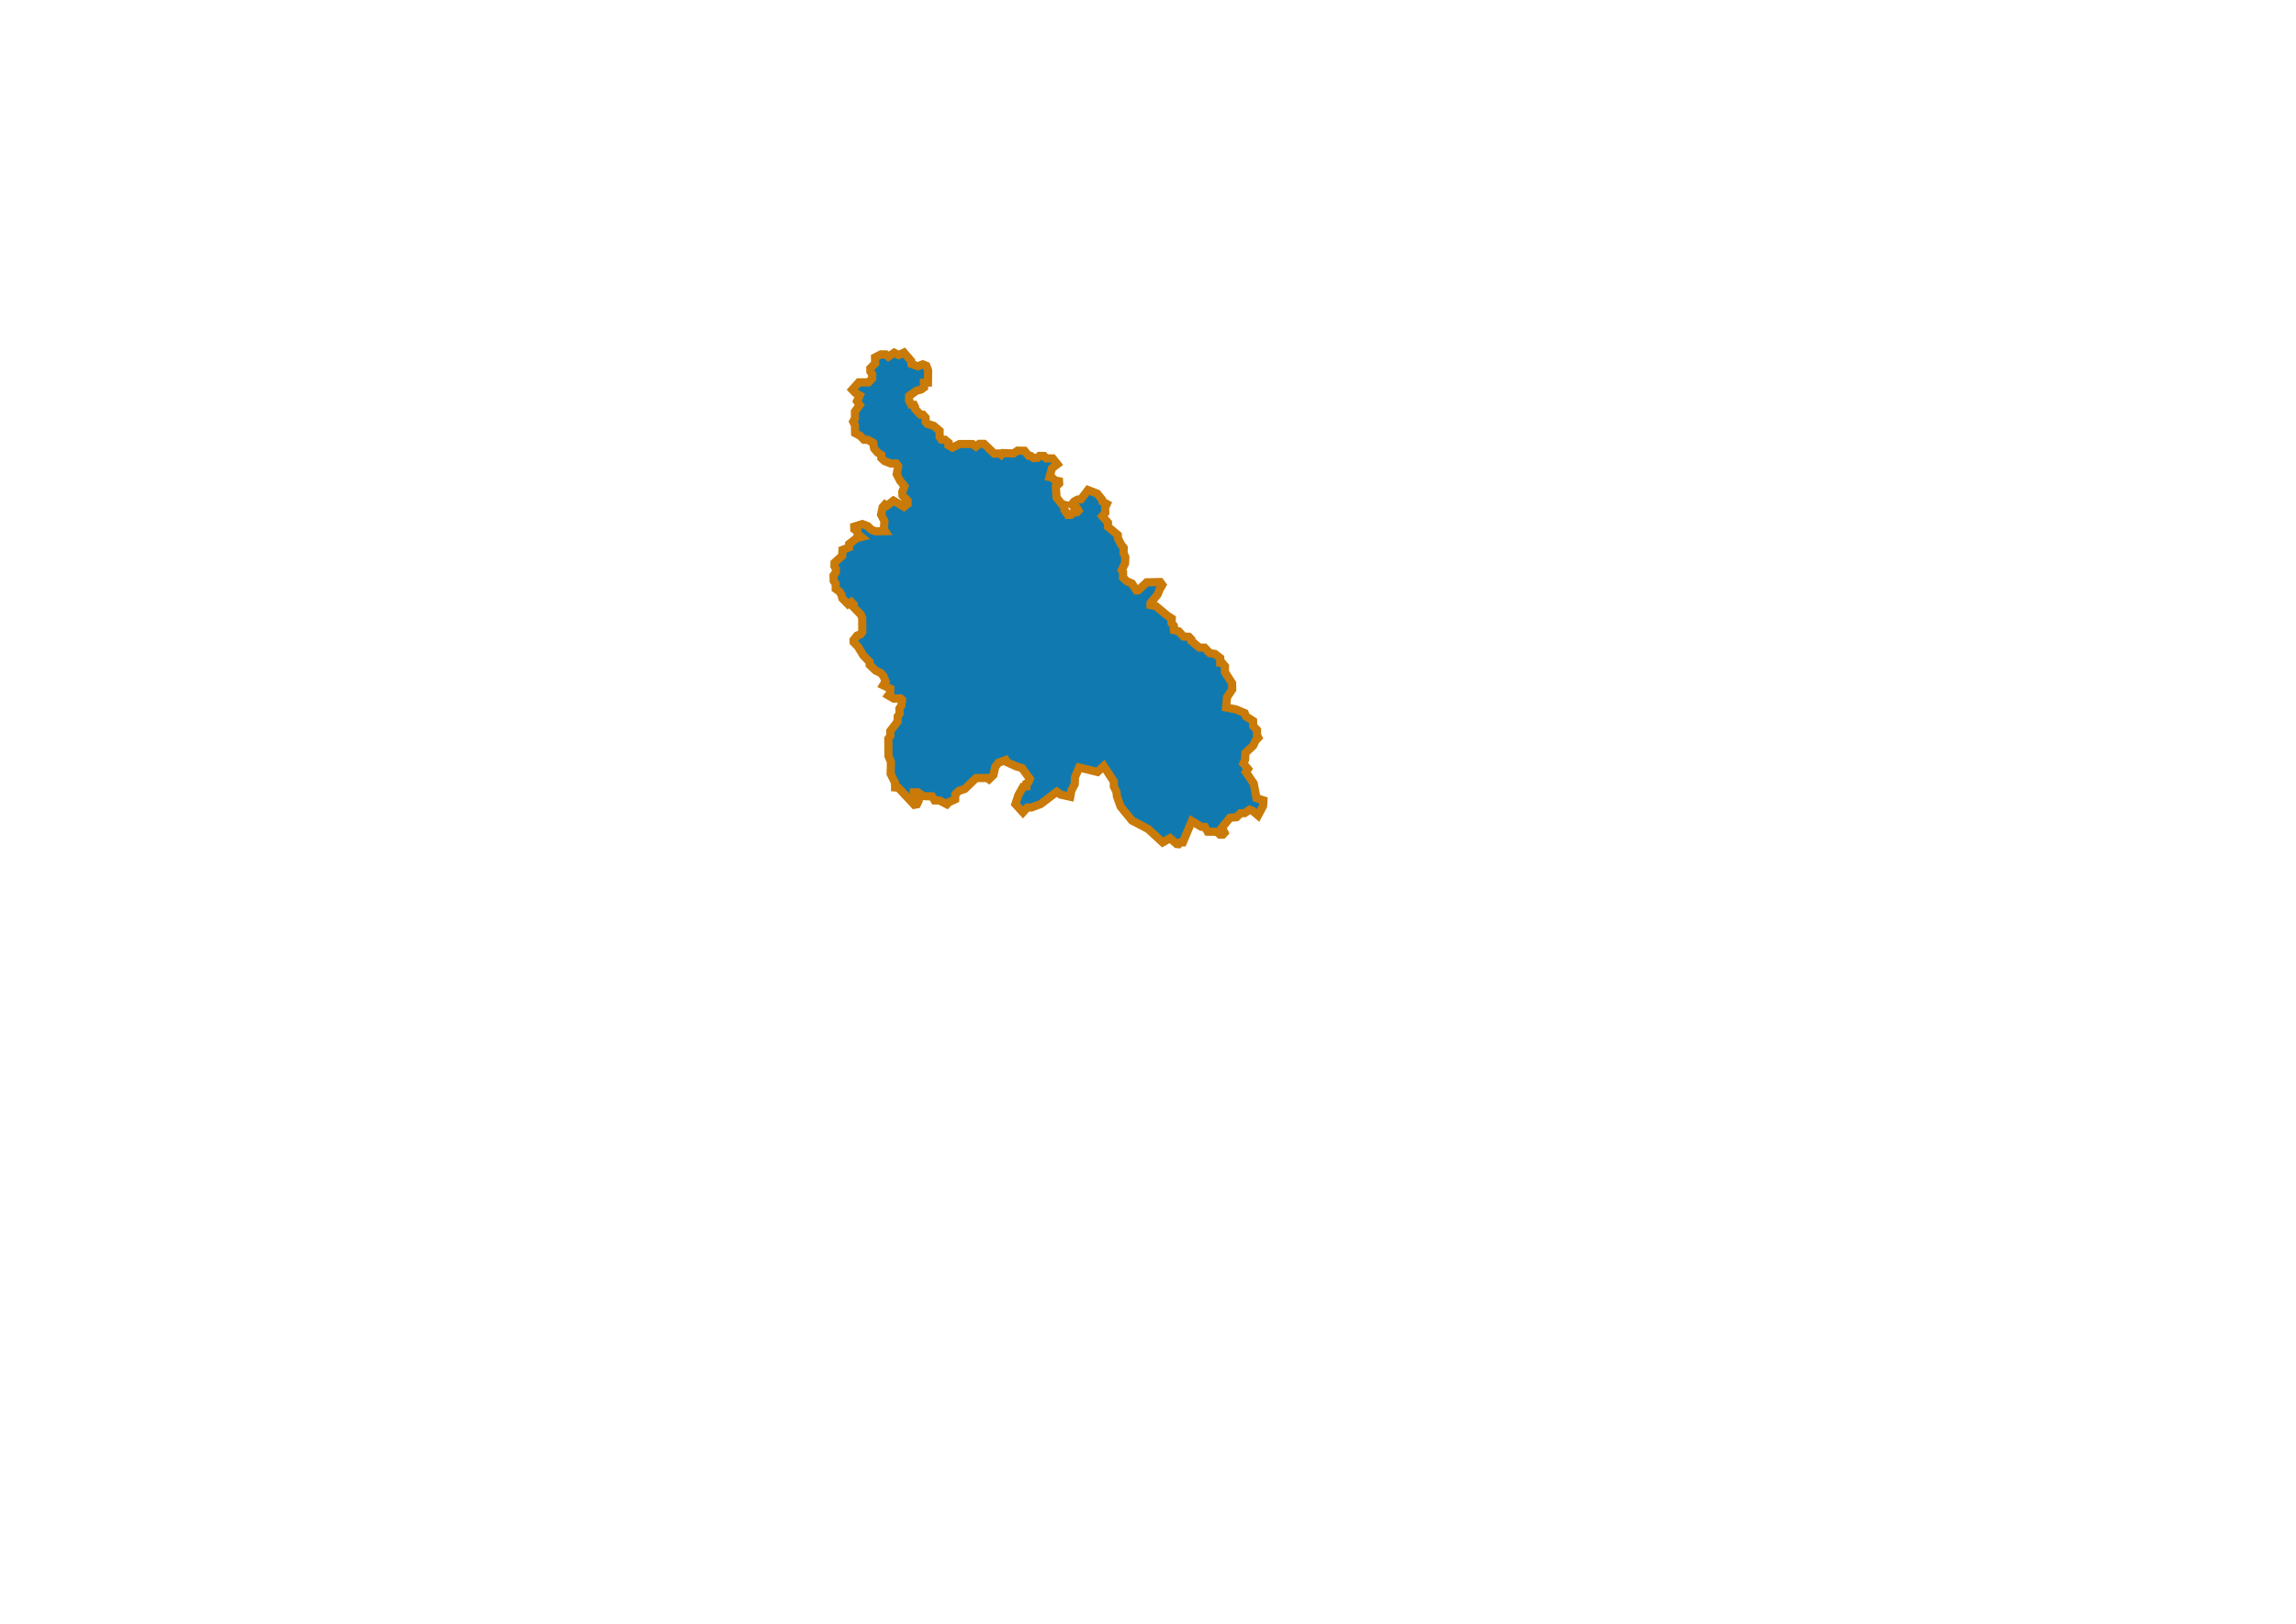
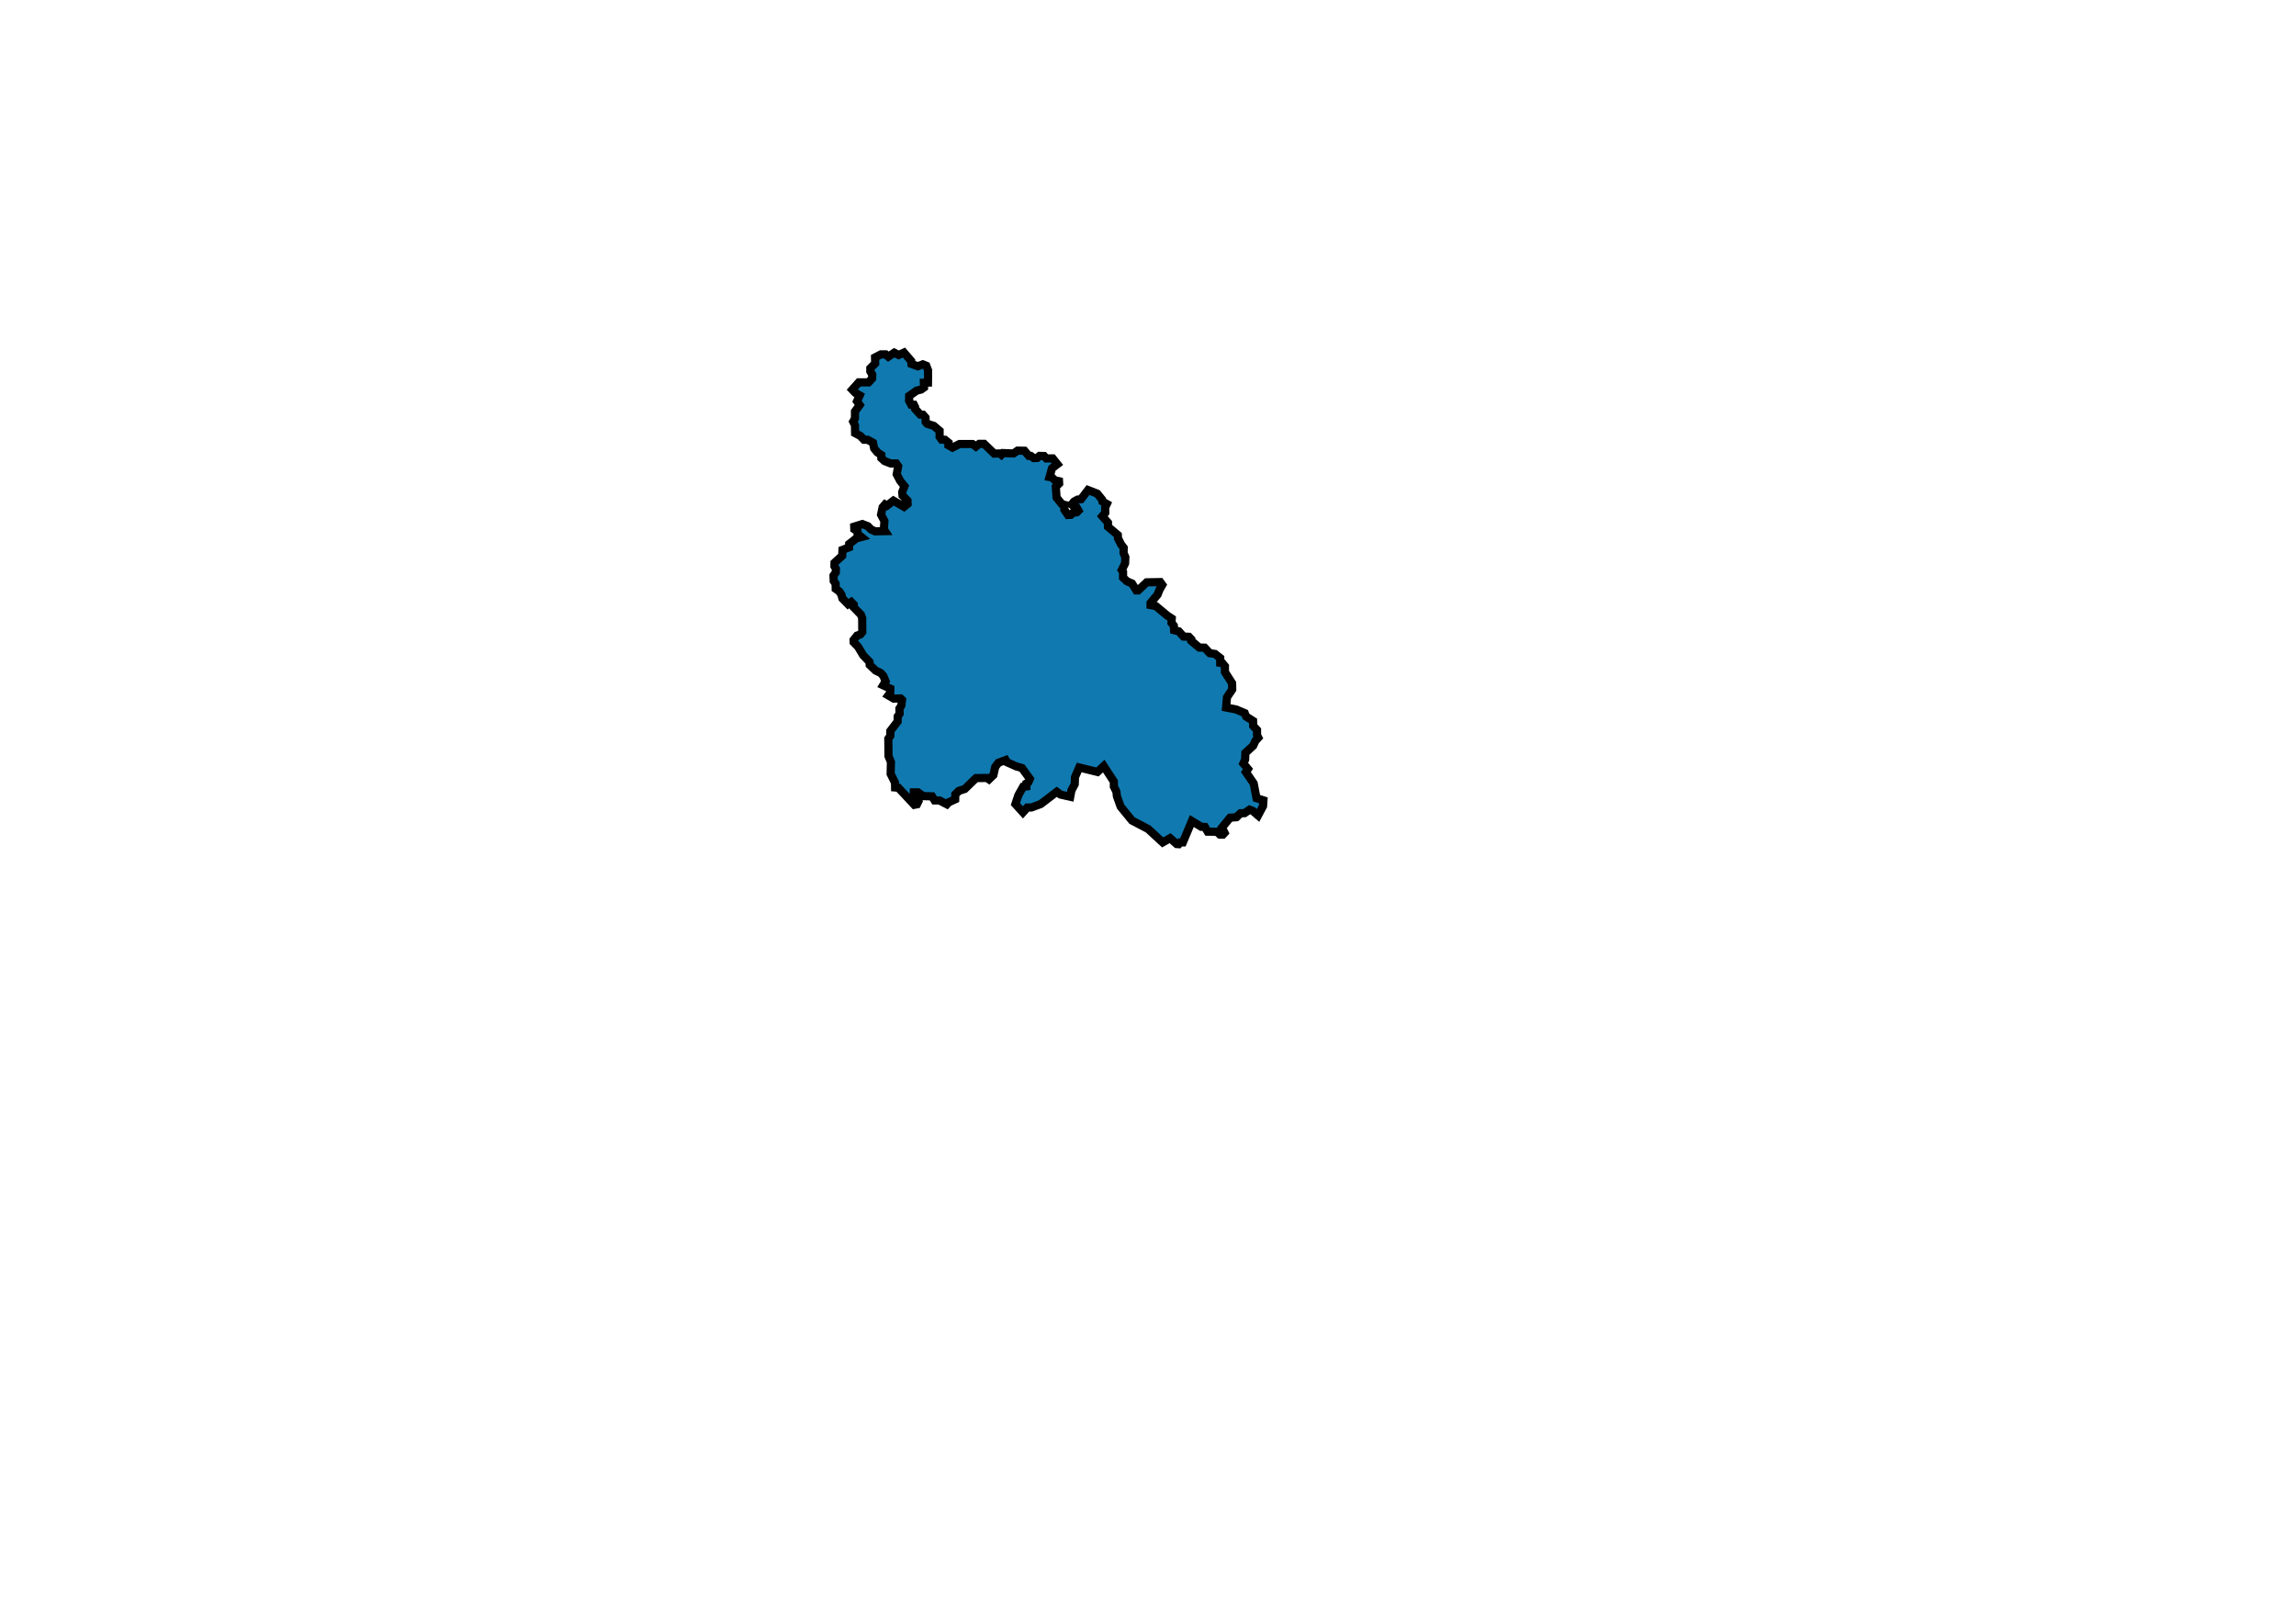
<svg xmlns="http://www.w3.org/2000/svg" id="svg2" width="841.89pt" height="595.276pt" version="1.0">
  <defs id="defs5" />
-   <path id="path3992" style="fill:#107ab0;fill-opacity:1;fill-rule:evenodd;stroke:#c97a08;stroke-width:4;stroke-linecap:butt;stroke-linejoin:miter;stroke-opacity:1;stroke-dasharray:none" d="M 617.5,394.032 L 615.063,398.595 L 612.438,396.345 L 610.938,395.783 L 608.5,397.47 L 606.5,397.533 L 604.5,399.47 L 601.375,399.72 L 597.438,404.533 L 598.688,407.095 L 597.875,407.97 L 596.438,407.97 L 594.938,406.595 L 590.438,406.533 L 589.063,404.22 L 587.313,404.158 L 582.688,401.345 L 578.313,411.783 L 577,411.783 L 576.25,412.658 L 575.313,412.595 L 572.063,409.72 L 568.438,411.783 L 561.313,405.22 L 553.438,401.095 L 547.875,394.283 L 546.063,389.22 L 545.813,386.97 L 544.563,384.47 L 544.563,382.033 L 539.625,374.47 L 536.563,377.345 L 527.625,375.158 L 525.563,379.908 L 525.438,383.345 L 523.813,386.408 L 523.25,389.47 L 518.5,388.408 L 516.688,387.033 L 508.813,393.033 L 504.25,394.72 L 502.25,394.72 L 500.125,397.095 L 496.438,393.033 L 497.875,388.72 L 500.188,384.595 L 501.813,384.408 L 501.813,382.97 L 502.813,382.345 L 503.5,380.72 L 499.625,375.408 L 496.938,374.658 L 492.313,372.595 L 491.688,371.533 L 488.125,372.845 L 486.563,374.908 L 485.688,378.845 L 483.5,380.97 L 482.438,380.283 L 477.188,380.345 L 471.688,385.658 L 468.813,386.595 L 467.063,388.283 L 467,390.72 L 463.875,392.158 L 462.938,393.158 L 459.313,391.283 L 456.938,391.283 L 455.688,389.283 L 451.375,389.158 L 448.813,387.345 L 446.75,387.345 L 446.688,389.033 L 448.938,391.845 L 448.313,393.158 L 447,393.408 L 439.202,385.061 L 437.611,384.928 L 437.567,382.542 L 435.445,378.299 L 435.578,372.466 L 434.385,369.593 L 434.296,361.108 L 435.313,359.649 L 435.268,357.351 L 438.848,352.667 L 438.892,350.192 L 439.82,348.866 L 439.732,346.347 L 440.66,344.933 L 441.014,342.104 L 440.262,341.397 L 436.948,341.486 L 434.296,339.939 L 435.224,338.701 L 435.268,336.624 L 431.777,334.989 L 432.97,333.044 L 431.865,330.393 L 430.54,328.934 L 428.153,327.83 L 425.192,325.001 L 425.104,323.543 L 422.01,320.317 L 419.491,316.118 L 417.37,313.953 L 417.326,312.848 L 419.049,310.682 L 420.64,310.108 L 421.568,308.959 L 421.524,302.153 L 420.905,300.473 L 417.37,296.849 L 417.414,295.568 L 416.177,294.286 L 414.63,295.347 L 411.846,292.518 L 411.359,290.662 L 410.343,289.115 L 408.575,287.834 L 408.531,285.271 L 407.603,283.989 L 407.514,281.337 L 408.619,279.79 L 408.664,278.023 L 407.951,276.776 L 407.995,275.097 L 411.752,271.65 L 411.884,268.821 L 415.11,267.54 L 415.155,265.905 L 418.734,263.12 L 421.121,262.502 L 419.265,260.999 L 419.22,259.717 L 417.674,258.701 L 417.63,257.419 L 421.607,256.182 L 424.259,257.198 L 425.894,258.834 L 427.838,259.717 L 432.7,259.629 L 432.125,258.745 L 432.39,254.679 L 430.755,251.586 L 431.506,247.962 L 432.7,246.592 L 433.672,247.166 L 436.81,244.736 L 441.98,247.741 L 443.704,246.327 L 443.66,244.691 L 441.229,242.217 L 441.097,240.493 L 442.201,237.665 L 440.08,235.013 L 438.401,231.831 L 439.108,227.898 L 438.136,226.528 L 435.528,226.572 L 432.479,225.379 L 430.888,223.92 L 430.875,222.407 L 429,221.157 L 427.375,219.219 L 426.813,216.407 L 424.188,214.969 L 422.438,214.969 L 420.625,213.094 L 418.063,211.719 L 418,207.844 L 417.125,206.094 L 418,204.532 L 418,201.157 L 420.313,197.969 L 419,196.157 L 420.313,193.282 L 418.25,192.094 L 416.688,190.469 L 419.875,186.907 L 424.625,186.907 L 426.375,185.032 L 426.438,183.094 L 425.5,181.532 L 425.5,180.032 L 427.875,177.657 L 427.813,174.719 L 430.688,173.219 L 433,173.219 L 434.313,174.344 L 437.188,172.407 L 439.375,173.532 L 441.938,172.344 L 445.5,176.469 L 445.625,177.907 L 445.625,177.907 L 445.625,177.907 L 448.75,179.032 L 451.188,178.094 L 452.875,178.782 L 453.75,181.094 L 453.75,181.094 L 453.75,181.094 L 453.688,187.032 L 451.688,187.094 L 451.75,189.407 L 450.313,190.407 L 448.125,190.969 L 444.5,193.532 L 444.438,195.844 L 445.5,197.844 L 446.813,197.844 L 447.375,198.969 L 447.375,199.844 L 449.938,202.657 L 451.25,202.719 L 452.5,204.157 L 452.563,206.282 L 453.313,207.157 L 456.5,208.157 L 459.375,210.594 L 459.375,213.532 L 460.375,214.907 L 462,214.969 L 463.75,216.407 L 463.688,217.657 L 465.688,218.782 L 469.125,217.032 L 475.438,217.032 L 477.125,218.282 L 478.75,216.969 L 481.125,216.969 L 486.063,221.719 L 488.813,221.657 L 489.563,222.282 L 490.313,221.469 L 495.5,221.657 L 497.5,220.282 L 500.875,220.344 L 503,222.844 L 503.938,222.844 L 505.375,223.907 L 507.125,223.844 L 508.25,222.844 L 510.438,222.907 L 511.563,224.094 L 514.688,224.094 L 516.938,226.907 L 514.313,228.907 L 513.125,233.157 L 514.25,233.344 L 515.75,234.782 L 517.75,235.219 L 517.813,236.344 L 516.188,237.969 L 516.563,243.219 L 519.188,246.469 L 520.438,246.782 L 520.375,249.157 L 522.125,251.719 L 523.5,251.657 L 524.625,250.657 L 526.438,250.407 L 527.25,249.594 L 526.438,248.157 L 525,247.657 L 523.938,246.594 L 525.125,245.157 L 526.813,244.219 L 528.5,244.032 L 531.938,239.532 L 536.438,241.282 L 538.813,244.219 L 539,245.157 L 541.125,246.344 L 540.313,248.094 L 540.375,250.657 L 538.938,252.344 L 541.688,255.469 L 541.688,257.469 L 546.5,261.532 L 546.563,263.094 L 548.125,266.157 L 549.375,267.782 L 549.313,270.344 L 550.188,272.344 L 550.063,275.344 L 548.438,278.657 L 549.063,279.594 L 549.063,282.344 L 551,284.157 L 553.438,285.219 L 555.563,288.594 L 556.438,288.594 L 560.625,284.657 L 567.25,284.532 L 568.25,285.907 L 566.938,288.157 L 565.938,290.657 L 562.5,294.782 L 562.5,295.782 L 565.125,296.282 L 570.75,300.969 L 572.875,302.344 L 572.75,304.469 L 573.875,305.844 L 574,308.032 L 576.313,308.594 L 578.625,311.157 L 581.25,311.282 L 582.438,312.532 L 582.438,313.282 L 586.313,316.532 L 588.938,316.594 L 591.438,319.282 L 594,319.657 L 596.563,321.657 L 596.563,323.969 L 597.563,324.094 L 598.875,325.657 L 598.875,328.532 L 602.375,333.969 L 602.438,337.032 L 599.875,340.844 L 599.438,345.844 L 604.313,346.782 L 608.563,348.594 L 609.188,350.219 L 612.625,352.407 L 612.688,354.844 L 614.563,356.844 L 614.563,359.344 L 615.188,360.594 L 613.75,362.157 L 612.688,364.532 L 608.875,368.032 L 608.75,371.282 L 607.875,373.219 L 610.125,375.907 L 609.125,377.407 L 612.938,382.969 L 614.313,390.157 L 617.688,391.219 L 617.5,394.032 z" />
+   <path id="path3992" style="fill:#107ab0;fill-opacity:1;fill-rule:evenodd;stroke:black;stroke-width:4;stroke-linecap:butt;stroke-linejoin:miter;stroke-opacity:1;stroke-dasharray:none" d="M 617.5,394.032 L 615.063,398.595 L 612.438,396.345 L 610.938,395.783 L 608.5,397.47 L 606.5,397.533 L 604.5,399.47 L 601.375,399.72 L 597.438,404.533 L 598.688,407.095 L 597.875,407.97 L 596.438,407.97 L 594.938,406.595 L 590.438,406.533 L 589.063,404.22 L 587.313,404.158 L 582.688,401.345 L 578.313,411.783 L 577,411.783 L 576.25,412.658 L 575.313,412.595 L 572.063,409.72 L 568.438,411.783 L 561.313,405.22 L 553.438,401.095 L 547.875,394.283 L 546.063,389.22 L 545.813,386.97 L 544.563,384.47 L 544.563,382.033 L 539.625,374.47 L 536.563,377.345 L 527.625,375.158 L 525.563,379.908 L 525.438,383.345 L 523.813,386.408 L 523.25,389.47 L 518.5,388.408 L 516.688,387.033 L 508.813,393.033 L 504.25,394.72 L 502.25,394.72 L 500.125,397.095 L 496.438,393.033 L 497.875,388.72 L 500.188,384.595 L 501.813,384.408 L 501.813,382.97 L 502.813,382.345 L 503.5,380.72 L 499.625,375.408 L 496.938,374.658 L 492.313,372.595 L 491.688,371.533 L 488.125,372.845 L 486.563,374.908 L 485.688,378.845 L 483.5,380.97 L 482.438,380.283 L 477.188,380.345 L 471.688,385.658 L 468.813,386.595 L 467.063,388.283 L 467,390.72 L 463.875,392.158 L 462.938,393.158 L 459.313,391.283 L 456.938,391.283 L 455.688,389.283 L 451.375,389.158 L 448.813,387.345 L 446.75,387.345 L 446.688,389.033 L 448.938,391.845 L 448.313,393.158 L 447,393.408 L 439.202,385.061 L 437.611,384.928 L 437.567,382.542 L 435.445,378.299 L 435.578,372.466 L 434.385,369.593 L 434.296,361.108 L 435.313,359.649 L 435.268,357.351 L 438.848,352.667 L 438.892,350.192 L 439.82,348.866 L 439.732,346.347 L 440.66,344.933 L 441.014,342.104 L 440.262,341.397 L 436.948,341.486 L 434.296,339.939 L 435.224,338.701 L 435.268,336.624 L 431.777,334.989 L 432.97,333.044 L 431.865,330.393 L 430.54,328.934 L 428.153,327.83 L 425.192,325.001 L 425.104,323.543 L 422.01,320.317 L 419.491,316.118 L 417.37,313.953 L 417.326,312.848 L 419.049,310.682 L 420.64,310.108 L 421.568,308.959 L 421.524,302.153 L 420.905,300.473 L 417.37,296.849 L 417.414,295.568 L 416.177,294.286 L 414.63,295.347 L 411.846,292.518 L 411.359,290.662 L 410.343,289.115 L 408.575,287.834 L 408.531,285.271 L 407.603,283.989 L 407.514,281.337 L 408.619,279.79 L 408.664,278.023 L 407.951,276.776 L 407.995,275.097 L 411.752,271.65 L 411.884,268.821 L 415.11,267.54 L 415.155,265.905 L 418.734,263.12 L 421.121,262.502 L 419.265,260.999 L 419.22,259.717 L 417.674,258.701 L 417.63,257.419 L 421.607,256.182 L 424.259,257.198 L 425.894,258.834 L 427.838,259.717 L 432.7,259.629 L 432.125,258.745 L 432.39,254.679 L 430.755,251.586 L 431.506,247.962 L 432.7,246.592 L 433.672,247.166 L 436.81,244.736 L 441.98,247.741 L 443.704,246.327 L 443.66,244.691 L 441.229,242.217 L 441.097,240.493 L 442.201,237.665 L 440.08,235.013 L 438.401,231.831 L 439.108,227.898 L 438.136,226.528 L 435.528,226.572 L 432.479,225.379 L 430.888,223.92 L 430.875,222.407 L 429,221.157 L 427.375,219.219 L 426.813,216.407 L 424.188,214.969 L 422.438,214.969 L 420.625,213.094 L 418.063,211.719 L 418,207.844 L 417.125,206.094 L 418,204.532 L 418,201.157 L 420.313,197.969 L 419,196.157 L 420.313,193.282 L 418.25,192.094 L 416.688,190.469 L 419.875,186.907 L 424.625,186.907 L 426.375,185.032 L 426.438,183.094 L 425.5,181.532 L 425.5,180.032 L 427.875,177.657 L 427.813,174.719 L 430.688,173.219 L 433,173.219 L 434.313,174.344 L 437.188,172.407 L 439.375,173.532 L 441.938,172.344 L 445.5,176.469 L 445.625,177.907 L 445.625,177.907 L 445.625,177.907 L 448.75,179.032 L 451.188,178.094 L 452.875,178.782 L 453.75,181.094 L 453.75,181.094 L 453.75,181.094 L 453.688,187.032 L 451.688,187.094 L 451.75,189.407 L 450.313,190.407 L 448.125,190.969 L 444.5,193.532 L 444.438,195.844 L 445.5,197.844 L 446.813,197.844 L 447.375,198.969 L 447.375,199.844 L 449.938,202.657 L 451.25,202.719 L 452.5,204.157 L 452.563,206.282 L 453.313,207.157 L 456.5,208.157 L 459.375,210.594 L 459.375,213.532 L 460.375,214.907 L 462,214.969 L 463.75,216.407 L 463.688,217.657 L 465.688,218.782 L 469.125,217.032 L 475.438,217.032 L 477.125,218.282 L 478.75,216.969 L 481.125,216.969 L 486.063,221.719 L 488.813,221.657 L 489.563,222.282 L 490.313,221.469 L 495.5,221.657 L 497.5,220.282 L 500.875,220.344 L 503,222.844 L 503.938,222.844 L 505.375,223.907 L 507.125,223.844 L 508.25,222.844 L 510.438,222.907 L 511.563,224.094 L 514.688,224.094 L 516.938,226.907 L 514.313,228.907 L 513.125,233.157 L 514.25,233.344 L 515.75,234.782 L 517.75,235.219 L 517.813,236.344 L 516.188,237.969 L 516.563,243.219 L 519.188,246.469 L 520.438,246.782 L 520.375,249.157 L 522.125,251.719 L 523.5,251.657 L 524.625,250.657 L 526.438,250.407 L 527.25,249.594 L 526.438,248.157 L 525,247.657 L 523.938,246.594 L 525.125,245.157 L 526.813,244.219 L 528.5,244.032 L 531.938,239.532 L 536.438,241.282 L 538.813,244.219 L 539,245.157 L 541.125,246.344 L 540.313,248.094 L 540.375,250.657 L 538.938,252.344 L 541.688,255.469 L 541.688,257.469 L 546.5,261.532 L 546.563,263.094 L 548.125,266.157 L 549.375,267.782 L 549.313,270.344 L 550.188,272.344 L 550.063,275.344 L 548.438,278.657 L 549.063,279.594 L 549.063,282.344 L 551,284.157 L 553.438,285.219 L 555.563,288.594 L 556.438,288.594 L 560.625,284.657 L 567.25,284.532 L 568.25,285.907 L 566.938,288.157 L 565.938,290.657 L 562.5,294.782 L 562.5,295.782 L 565.125,296.282 L 570.75,300.969 L 572.875,302.344 L 572.75,304.469 L 573.875,305.844 L 574,308.032 L 576.313,308.594 L 578.625,311.157 L 581.25,311.282 L 582.438,312.532 L 582.438,313.282 L 586.313,316.532 L 588.938,316.594 L 591.438,319.282 L 594,319.657 L 596.563,321.657 L 596.563,323.969 L 597.563,324.094 L 598.875,325.657 L 598.875,328.532 L 602.375,333.969 L 602.438,337.032 L 599.875,340.844 L 599.438,345.844 L 604.313,346.782 L 608.563,348.594 L 609.188,350.219 L 612.625,352.407 L 612.688,354.844 L 614.563,356.844 L 614.563,359.344 L 615.188,360.594 L 613.75,362.157 L 612.688,364.532 L 608.875,368.032 L 608.75,371.282 L 607.875,373.219 L 610.125,375.907 L 609.125,377.407 L 612.938,382.969 L 614.313,390.157 L 617.688,391.219 L 617.5,394.032 z" />
</svg>
